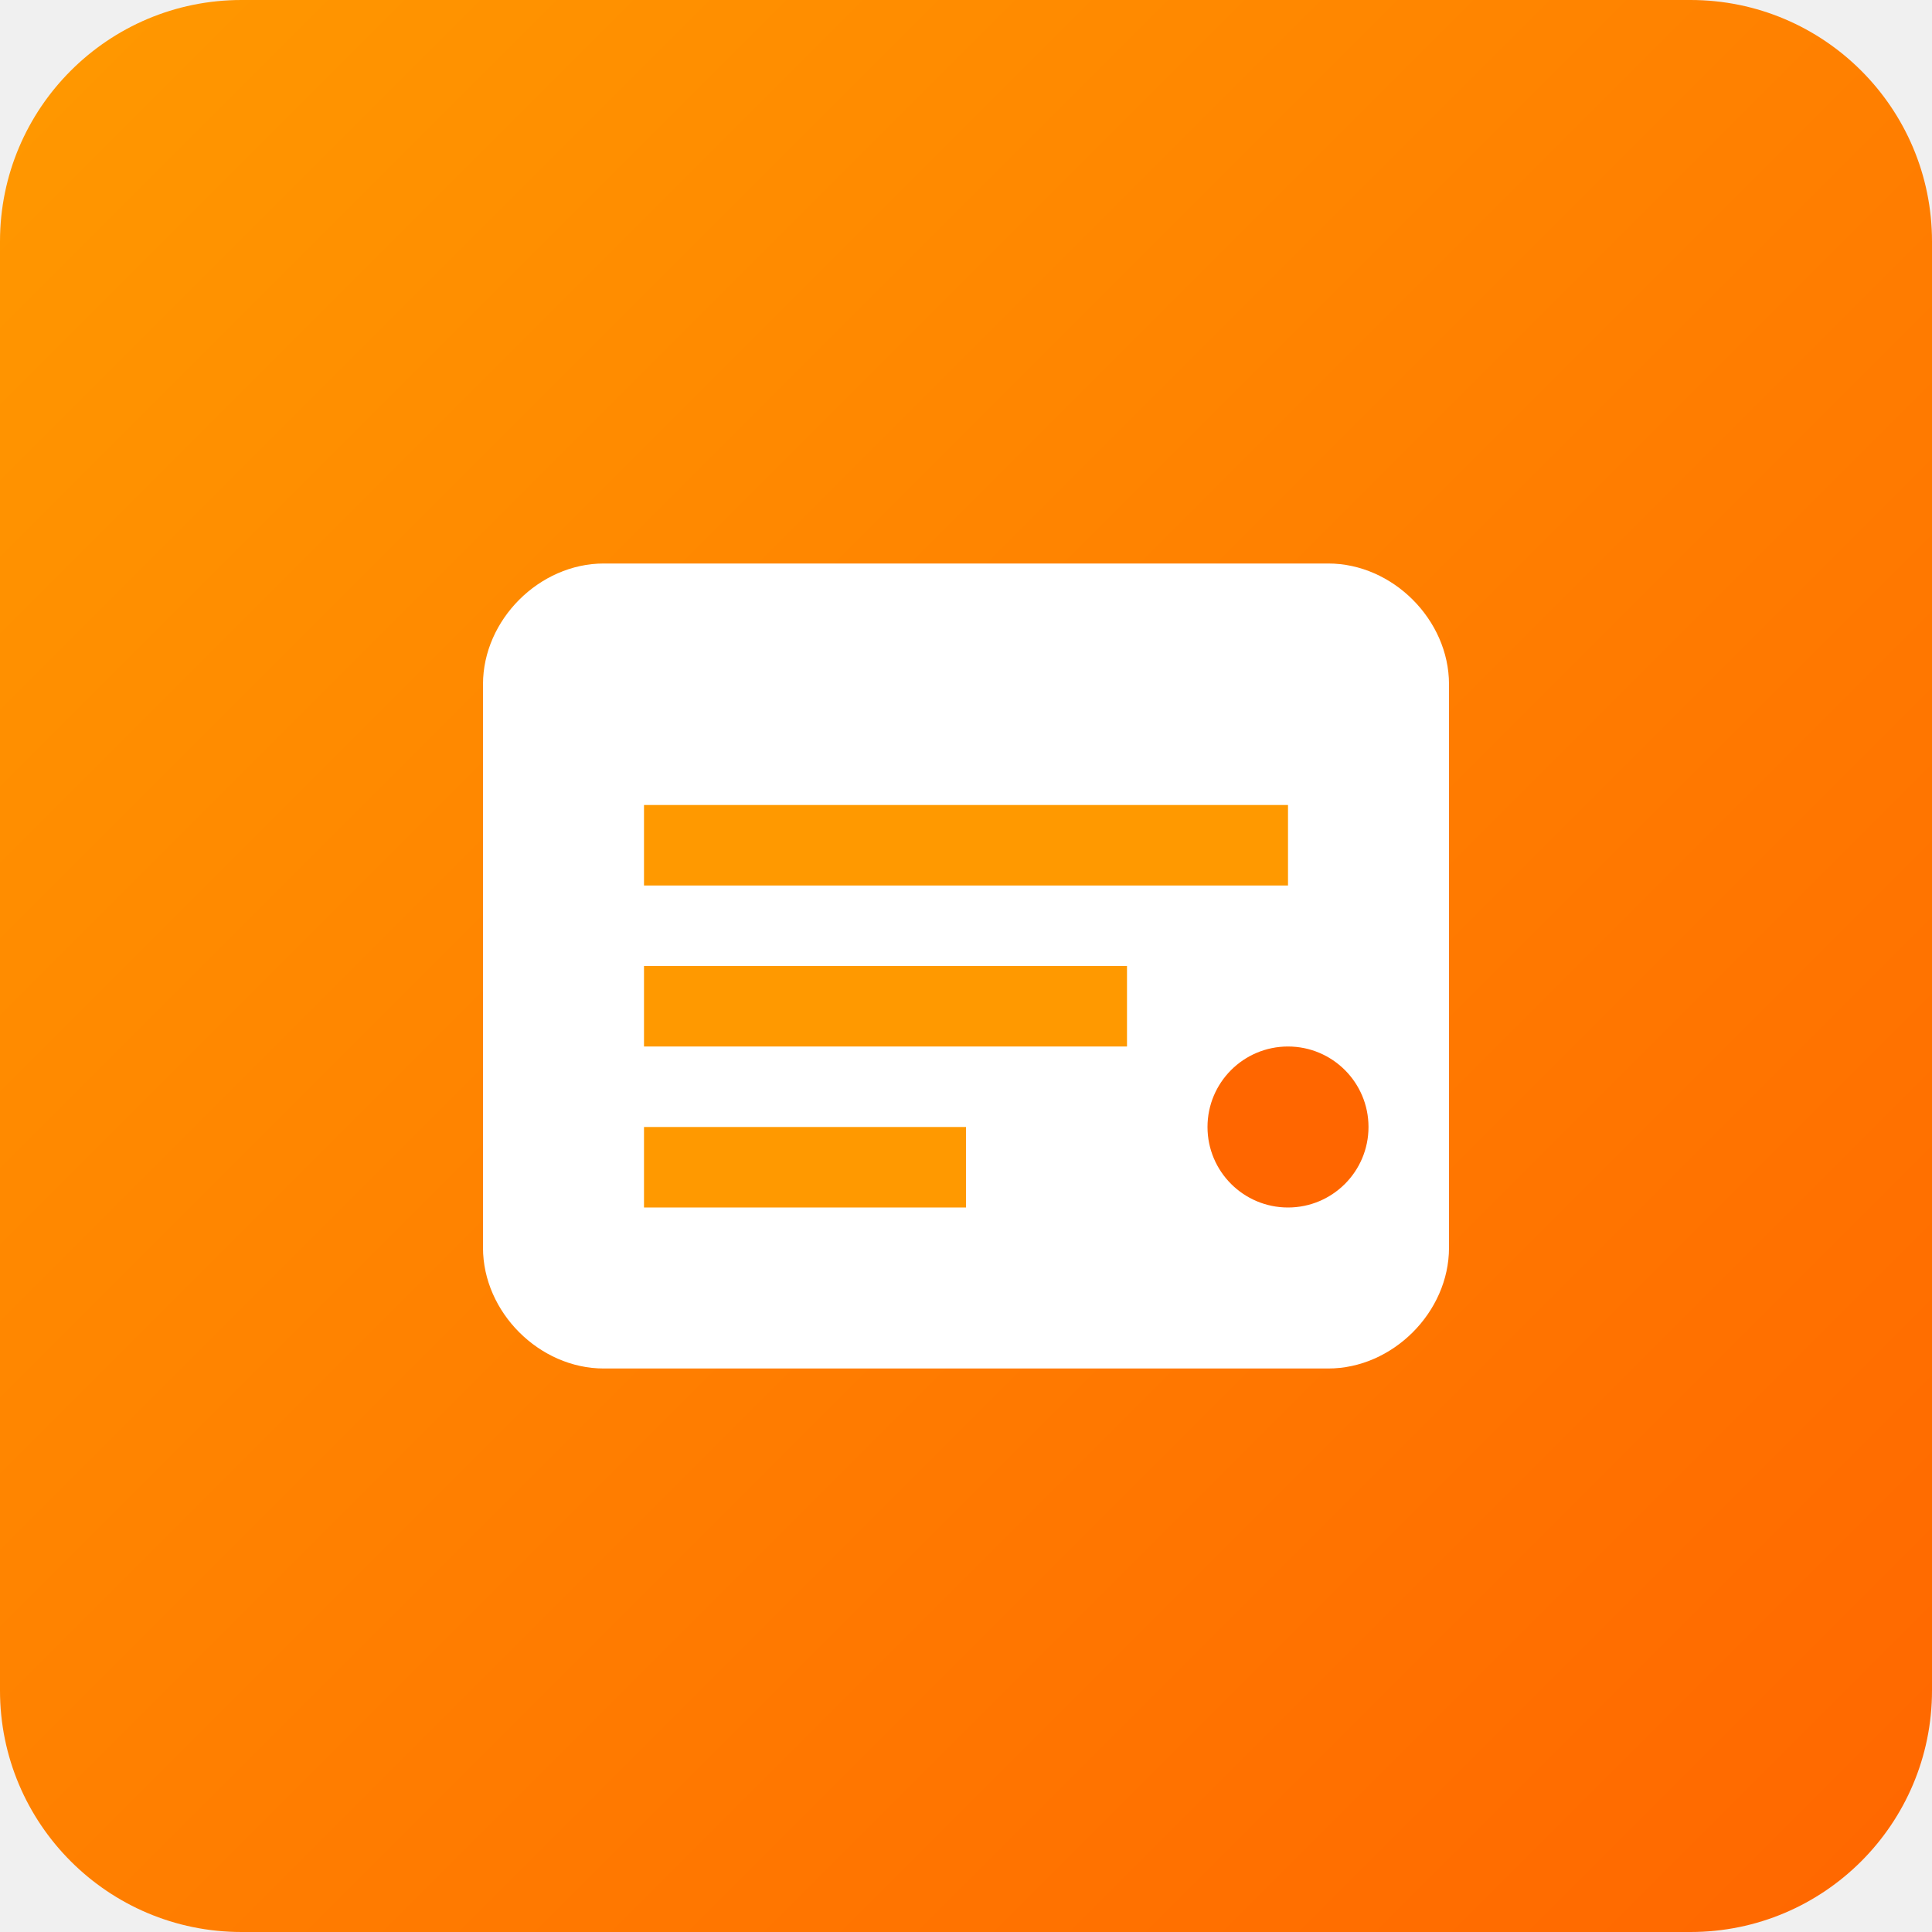
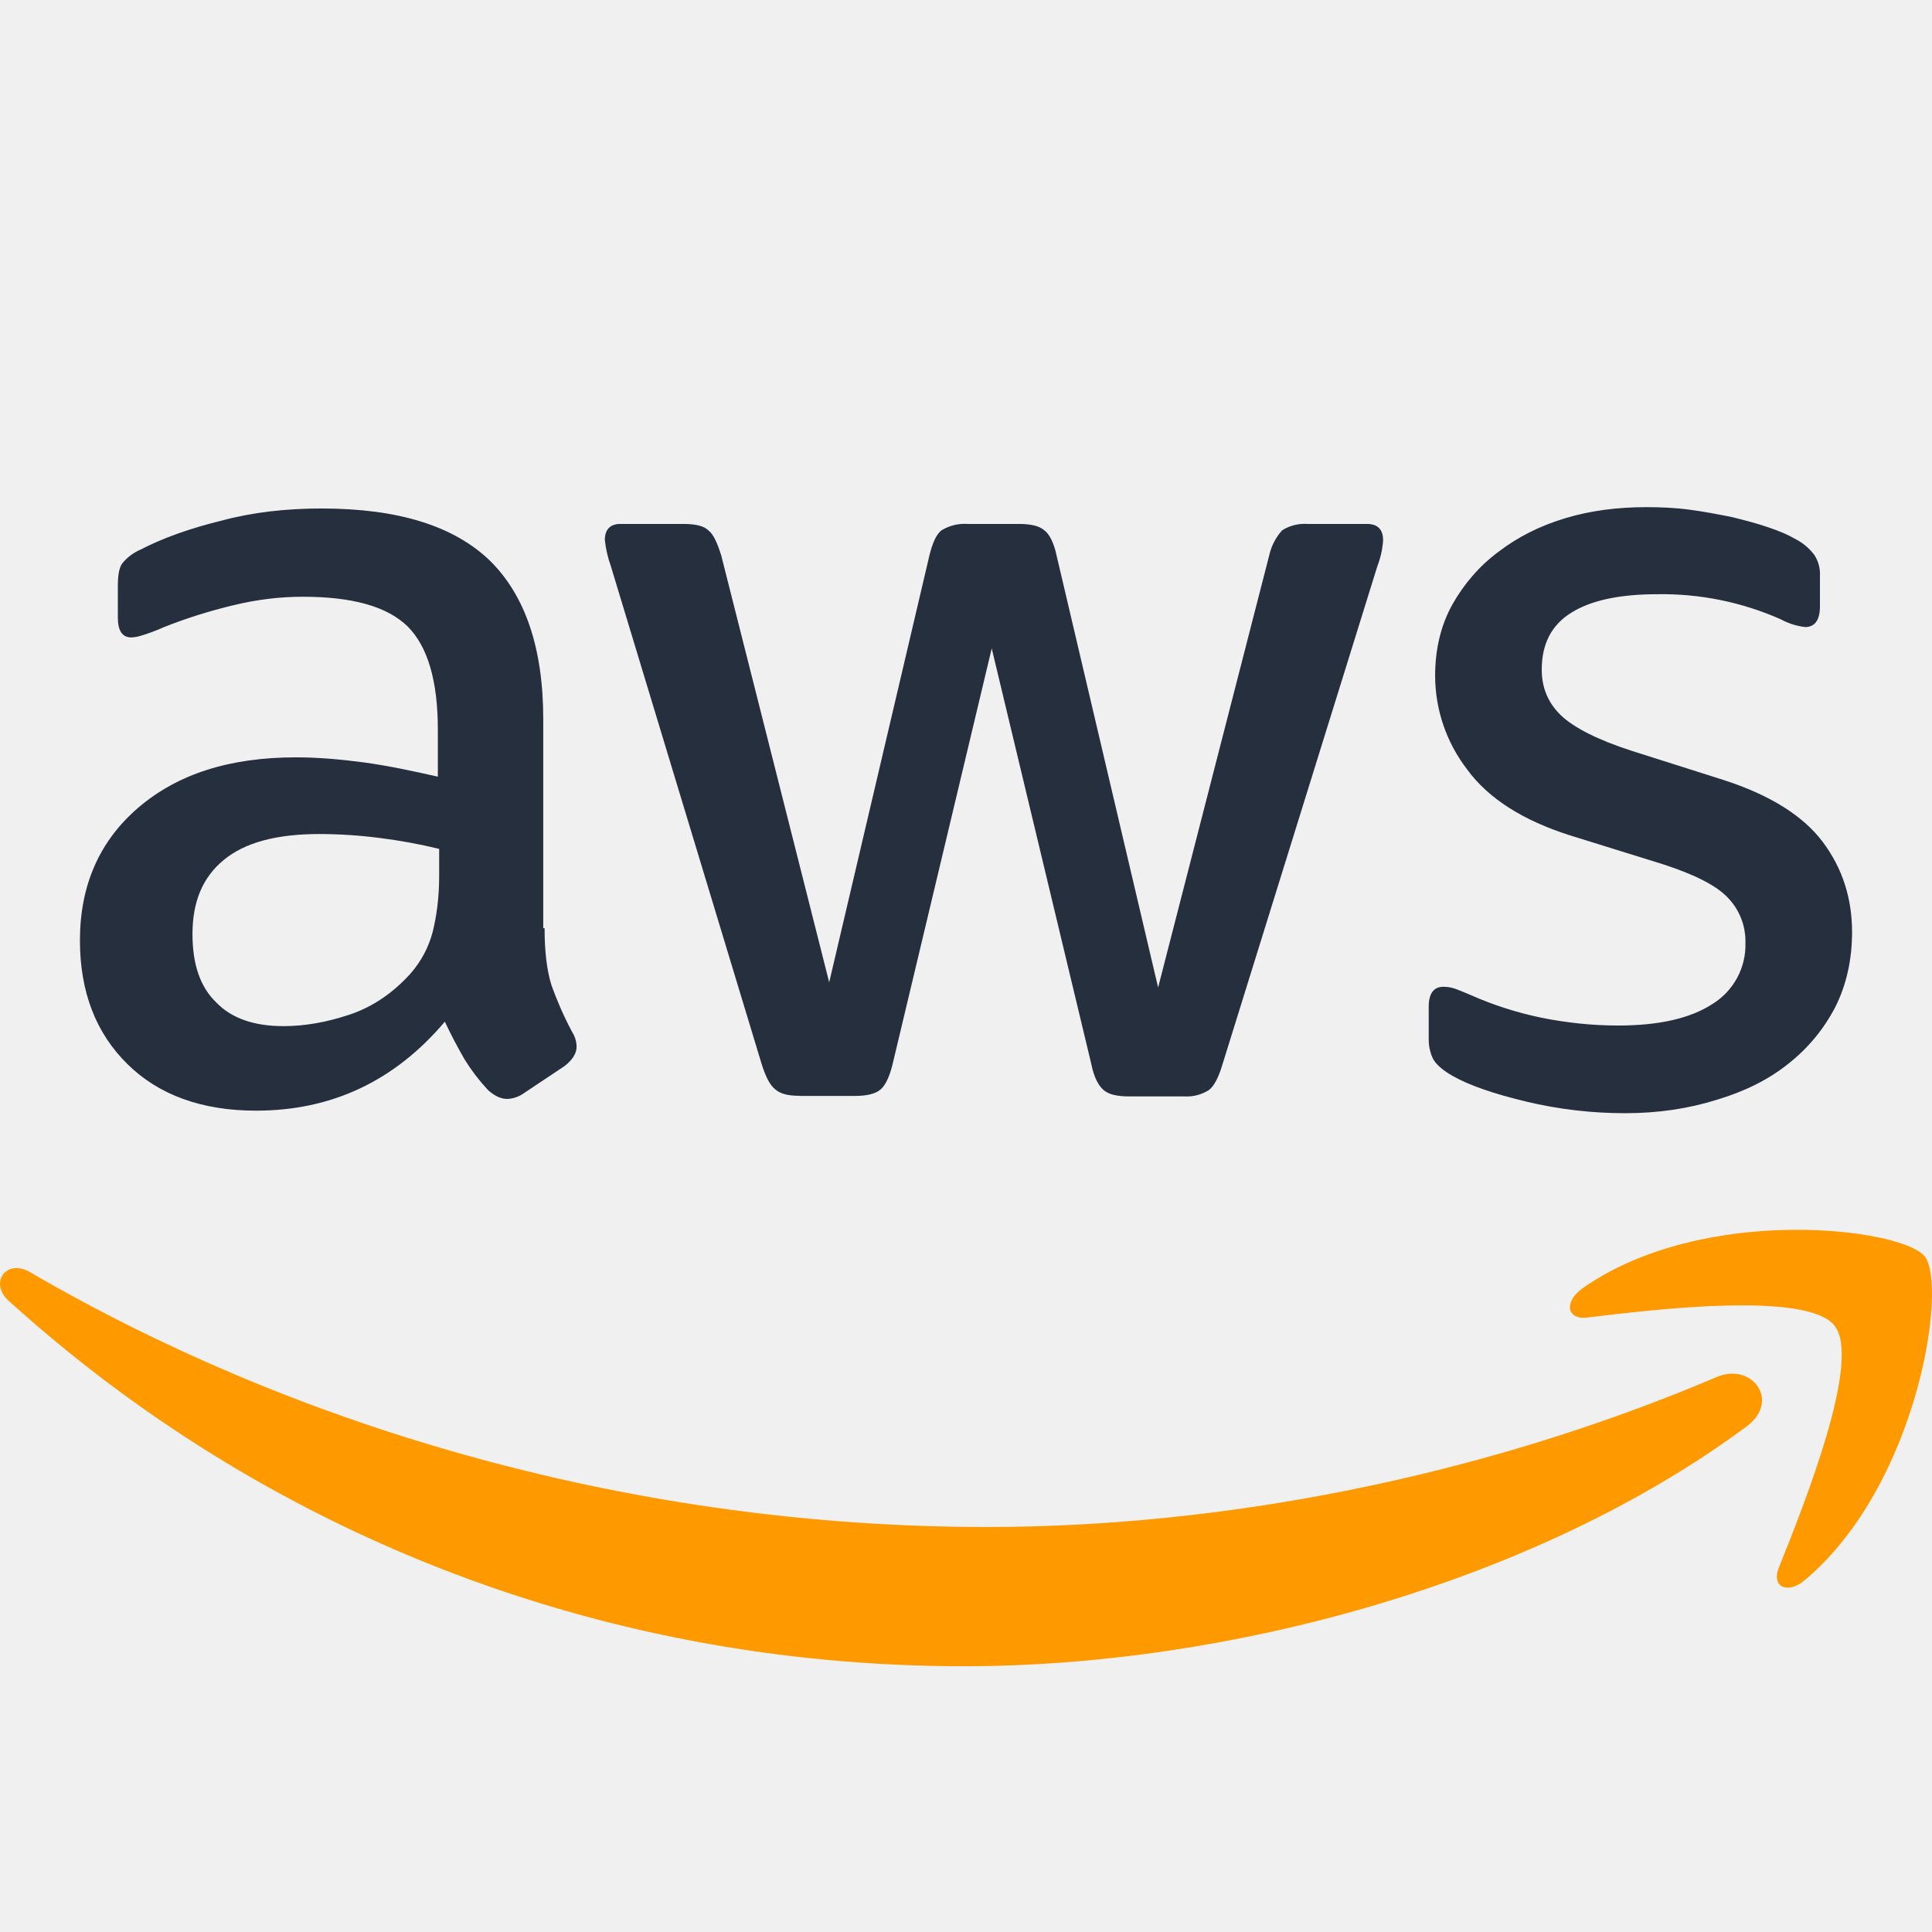
- <svg xmlns="http://www.w3.org/2000/svg" viewBox="0 0 24 24" width="60" height="60">
-   <defs>
-     <linearGradient id="awsGradient" x1="0%" y1="0%" x2="100%" y2="100%">
-       <stop offset="0%" style="stop-color:#FF9900;stop-opacity:1" />
-       <stop offset="100%" style="stop-color:#FF6600;stop-opacity:1" />
-     </linearGradient>
-   </defs>
-   <rect width="24" height="24" rx="3" fill="url(#awsGradient)" />
-   <path d="M6 8.5c0-.8.7-1.5 1.5-1.5h9c.8 0 1.5.7 1.5 1.5v7c0 .8-.7 1.5-1.5 1.5h-9c-.8 0-1.5-.7-1.5-1.5v-7z" fill="white" />
-   <path d="M8 10h8v1H8v-1zm0 2h6v1H8v-1zm0 2h4v1H8v-1z" fill="#FF9900" />
-   <circle cx="16" cy="14" r="1" fill="#FF6600" />
+ <svg xmlns="http://www.w3.org/2000/svg" width="800px" height="800px" viewBox="0 0 16 16" fill="none">
+   <path fill="#252F3E" d="M4.51 7.687c0 .197.02.357.058.475.042.117.096.245.17.384a.233.233 0 01.037.123c0 .053-.032.107-.1.16l-.336.224a.255.255 0 01-.138.048c-.054 0-.107-.026-.16-.074a1.652 1.652 0 01-.192-.251 4.137 4.137 0 01-.165-.315c-.415.491-.936.737-1.564.737-.447 0-.804-.129-1.064-.385-.261-.256-.394-.598-.394-1.025 0-.454.16-.822.484-1.1.325-.278.756-.416 1.304-.416.18 0 .367.016.564.042.197.027.4.07.612.118v-.39c0-.406-.085-.689-.25-.854-.17-.166-.458-.246-.868-.246-.186 0-.377.022-.574.07a4.23 4.23 0 00-.575.181 1.525 1.525 0 01-.186.07.326.326 0 01-.085.016c-.075 0-.112-.054-.112-.166v-.262c0-.085.01-.15.037-.186a.399.399 0 01.15-.113c.185-.096.409-.176.67-.24.26-.07.537-.101.83-.101.633 0 1.096.144 1.394.432.293.288.442.726.442 1.314v1.73h.01zm-2.161.811c.175 0 .356-.032.548-.096.191-.064.362-.182.505-.342a.848.848 0 00.181-.341c.032-.129.054-.283.054-.465V7.03a4.43 4.43 0 00-.49-.09 3.996 3.996 0 00-.5-.033c-.357 0-.618.07-.793.214-.176.144-.26.347-.26.614 0 .25.063.437.196.566.128.133.314.197.559.197zm4.273.577c-.096 0-.16-.016-.202-.054-.043-.032-.08-.106-.112-.208l-1.25-4.127a.938.938 0 01-.049-.214c0-.085.043-.133.128-.133h.522c.1 0 .17.016.207.053.043.032.075.107.107.208l.894 3.535.83-3.535c.026-.106.058-.176.1-.208a.365.365 0 01.214-.053h.425c.102 0 .17.016.213.053.043.032.08.107.101.208l.841 3.578.92-3.578a.458.458 0 01.107-.208.346.346 0 01.208-.053h.495c.085 0 .133.043.133.133 0 .027-.006.054-.01.086a.76.76 0 01-.038.133l-1.283 4.127c-.032.107-.069.177-.111.209a.34.34 0 01-.203.053h-.457c-.101 0-.17-.016-.213-.053-.043-.038-.08-.107-.101-.214L8.213 5.37l-.82 3.439c-.026.107-.058.176-.1.213-.043.038-.118.054-.213.054h-.458zm6.838.144a3.51 3.51 0 01-.82-.096c-.266-.064-.473-.134-.612-.214-.085-.048-.143-.101-.165-.15a.378.378 0 01-.031-.149v-.272c0-.112.042-.166.122-.166a.3.3 0 01.096.016c.032.011.08.032.133.054.18.08.378.144.585.187.213.042.42.064.633.064.336 0 .596-.059.777-.176a.575.575 0 00.277-.508.52.52 0 00-.144-.373c-.095-.102-.276-.193-.537-.278l-.772-.24c-.388-.123-.676-.305-.851-.545a1.275 1.275 0 01-.266-.774c0-.224.048-.422.143-.593.096-.17.224-.32.384-.438.16-.122.34-.213.553-.277.213-.064.436-.091.67-.091.118 0 .24.005.357.021.122.016.234.038.346.06.106.026.208.052.303.085.096.032.17.064.224.096a.46.46 0 01.16.133.289.289 0 01.047.176v.251c0 .112-.042.171-.122.171a.552.552 0 01-.202-.064 2.427 2.427 0 00-1.022-.208c-.303 0-.543.048-.708.15-.165.1-.25.256-.25.475 0 .149.053.277.16.379.106.101.303.202.585.293l.756.24c.383.123.66.294.825.513.165.219.244.47.244.748 0 .23-.047.437-.138.619a1.436 1.436 0 01-.388.47c-.165.133-.362.23-.591.299-.24.075-.49.112-.761.112z" />
+   <g fill="#F90" fill-rule="evenodd" clip-rule="evenodd">
+     <path d="M14.465 11.813c-1.75 1.297-4.294 1.986-6.481 1.986-3.065 0-5.827-1.137-7.913-3.027-.165-.15-.016-.353.18-.235 2.257 1.313 5.04 2.109 7.92 2.109 1.941 0 4.075-.406 6.039-1.239.293-.133.543.192.255.406z" />
+     <path d="M15.194 10.98c-.223-.287-1.479-.138-2.048-.069-.17.022-.197-.128-.043-.24 1-.705 2.645-.502 2.836-.267.192.24-.053 1.89-.99 2.68-.143.123-.281.06-.218-.1.213-.53.687-1.72.463-2.003z" />
+   </g>
</svg>
